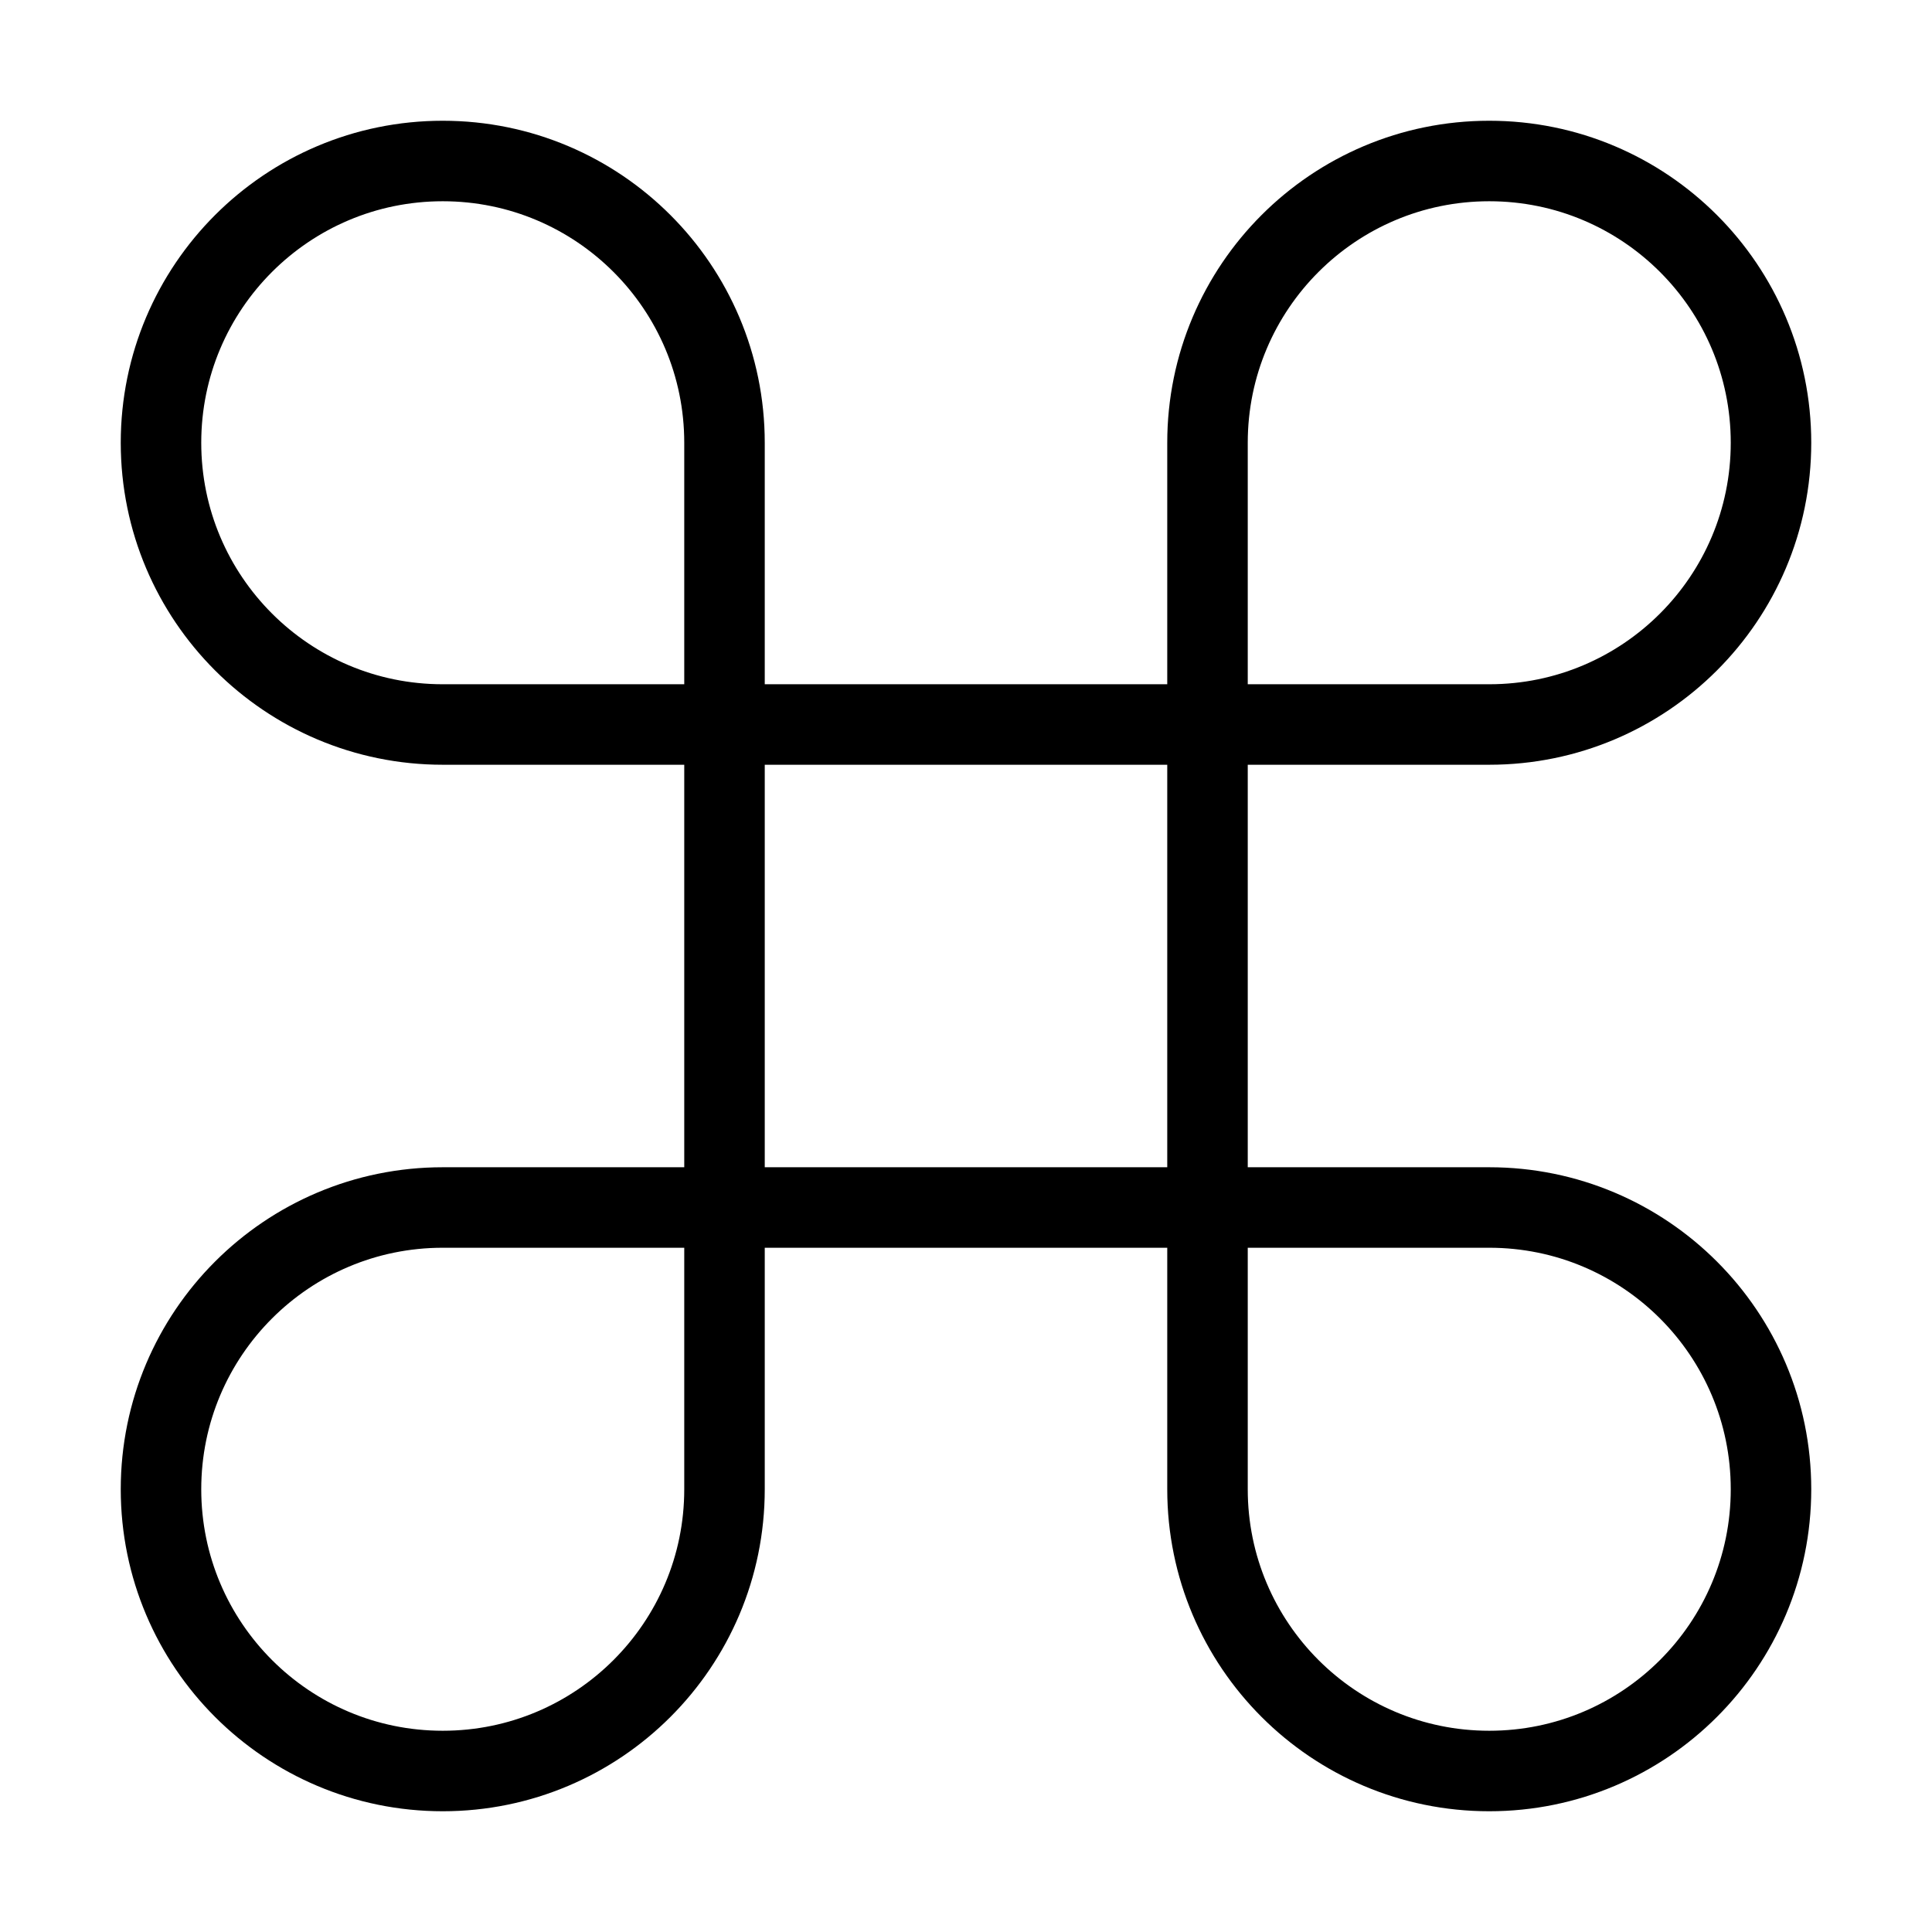
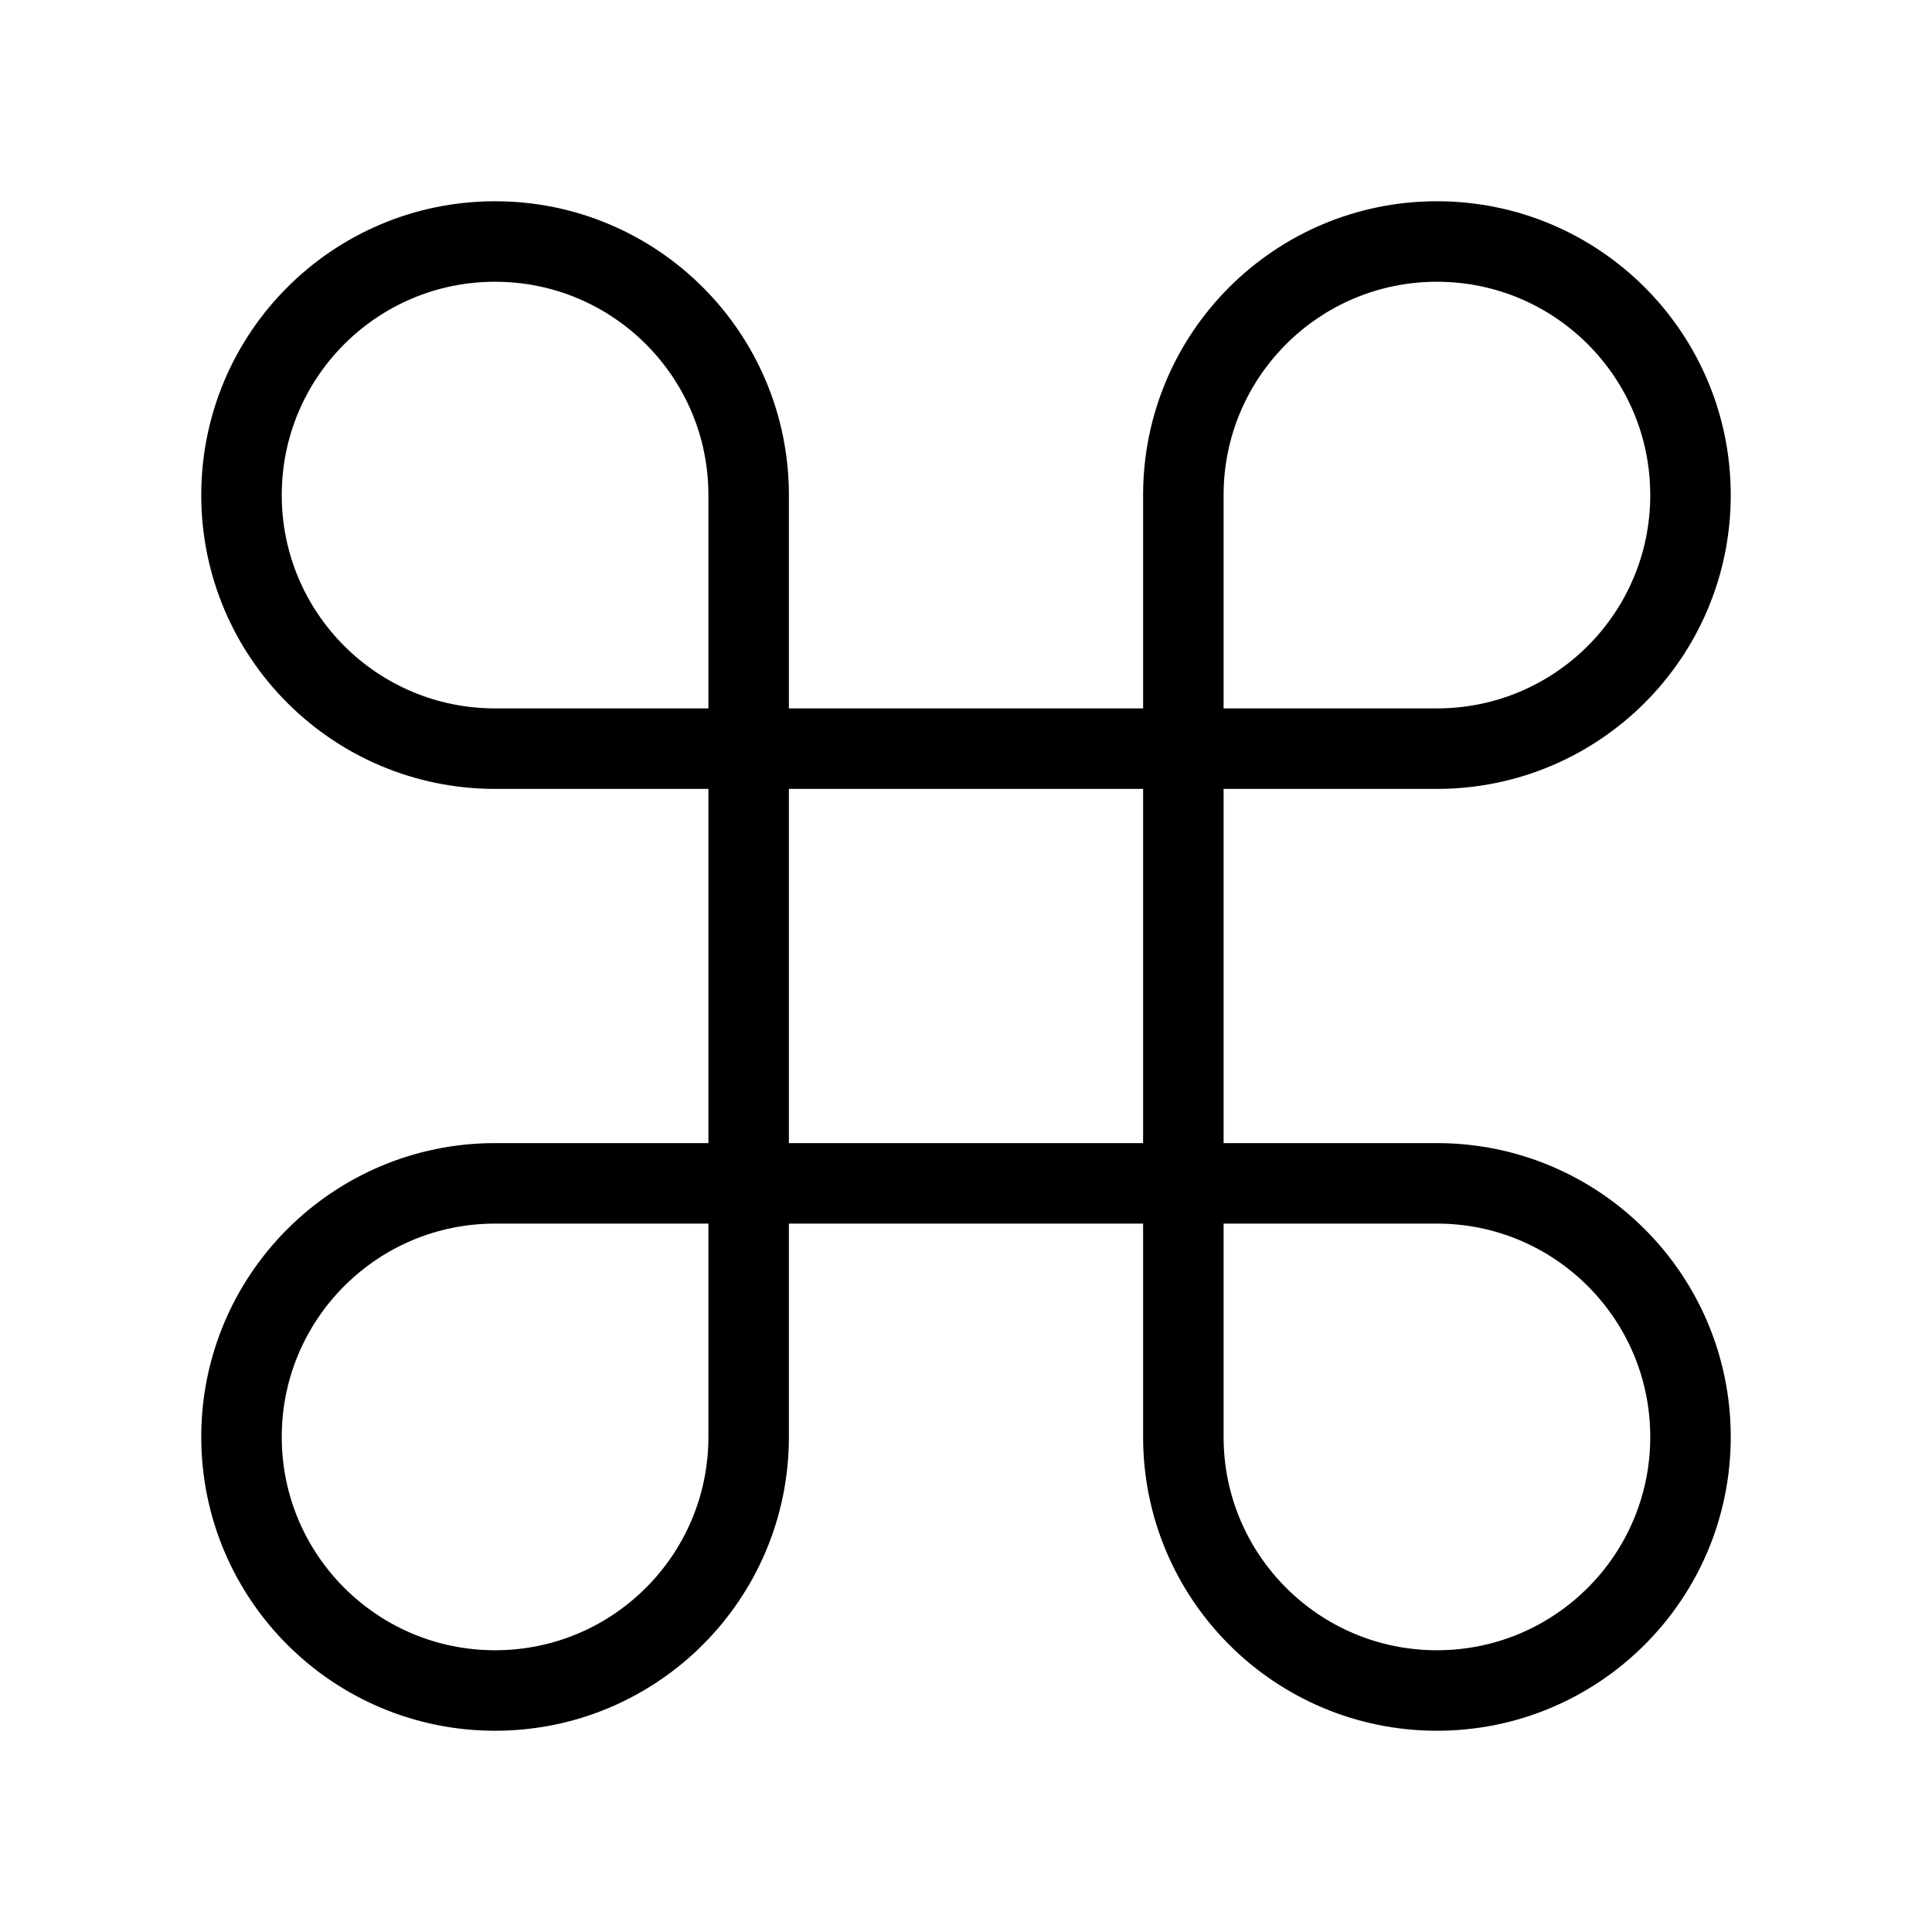
<svg xmlns="http://www.w3.org/2000/svg" width="24" height="24" viewBox="0 0 24 24" fill="none">
  <rect width="24" height="24" transform="matrix(-1 0 0 1 24 0)" fill="white" />
-   <path d="M5.5 9C3.567 9 2 7.433 2 5.5C2 3.567 3.567 2 5.5 2C7.433 2 9 3.567 9 5.5V18.5C9 20.433 7.433 22 5.5 22C3.567 22 2 20.433 2 18.5C2 16.567 3.567 15 5.5 15H18.5C20.433 15 22 16.567 22 18.5C22 20.433 20.433 22 18.5 22C16.567 22 15 20.433 15 18.5V5.5C15 3.567 16.567 2 18.5 2C20.433 2 22 3.567 22 5.5C22 7.433 20.433 9 18.5 9H5.5Z" stroke="black" />
+   <path d="M6.15 9.3C4.41 9.3 3 7.89 3 6.15C3 4.41 4.41 3 6.15 3C7.89 3 9.3 4.41 9.3 6.15V17.85C9.3 19.59 7.89 21 6.15 21C4.41 21 3 19.59 3 17.85C3 16.11 4.41 14.7 6.15 14.7H17.85C19.59 14.7 21 16.11 21 17.85C21 19.59 19.59 21 17.85 21C16.11 21 14.7 19.59 14.7 17.85V6.15C14.7 4.41 16.11 3 17.85 3C19.59 3 21 4.41 21 6.15C21 7.89 19.59 9.3 17.85 9.3H6.15Z" stroke="black" />
</svg>
